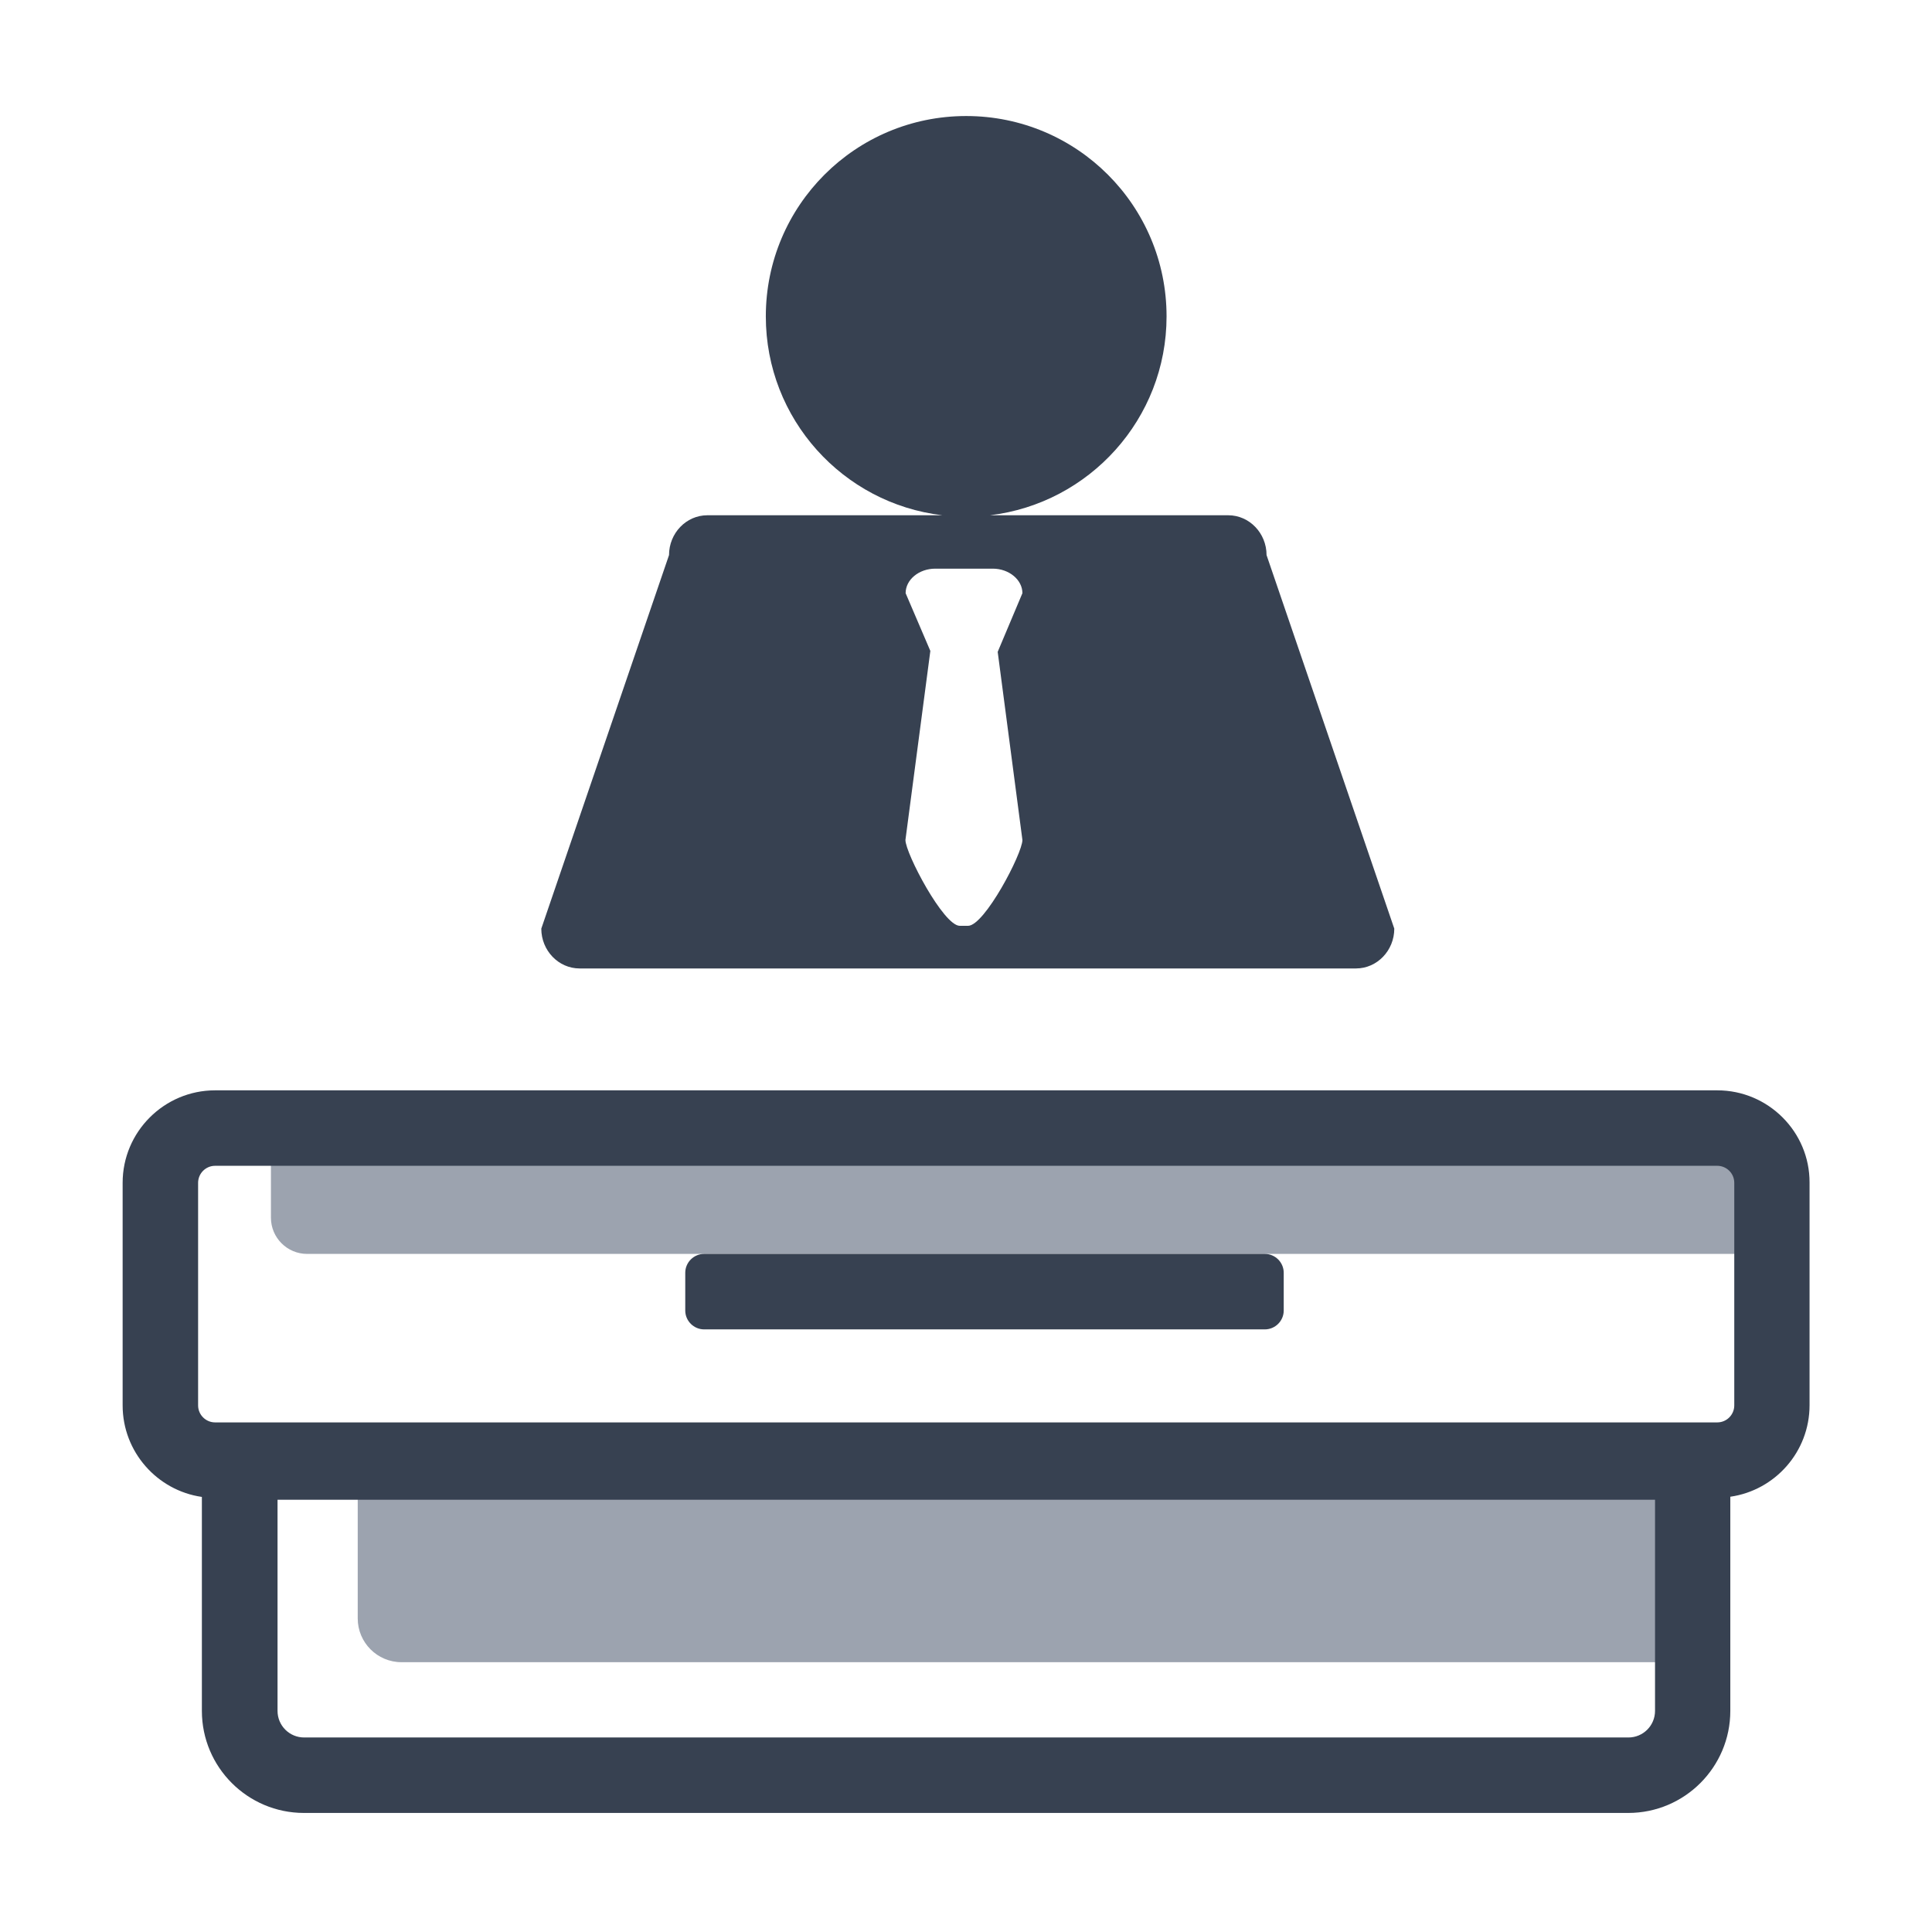
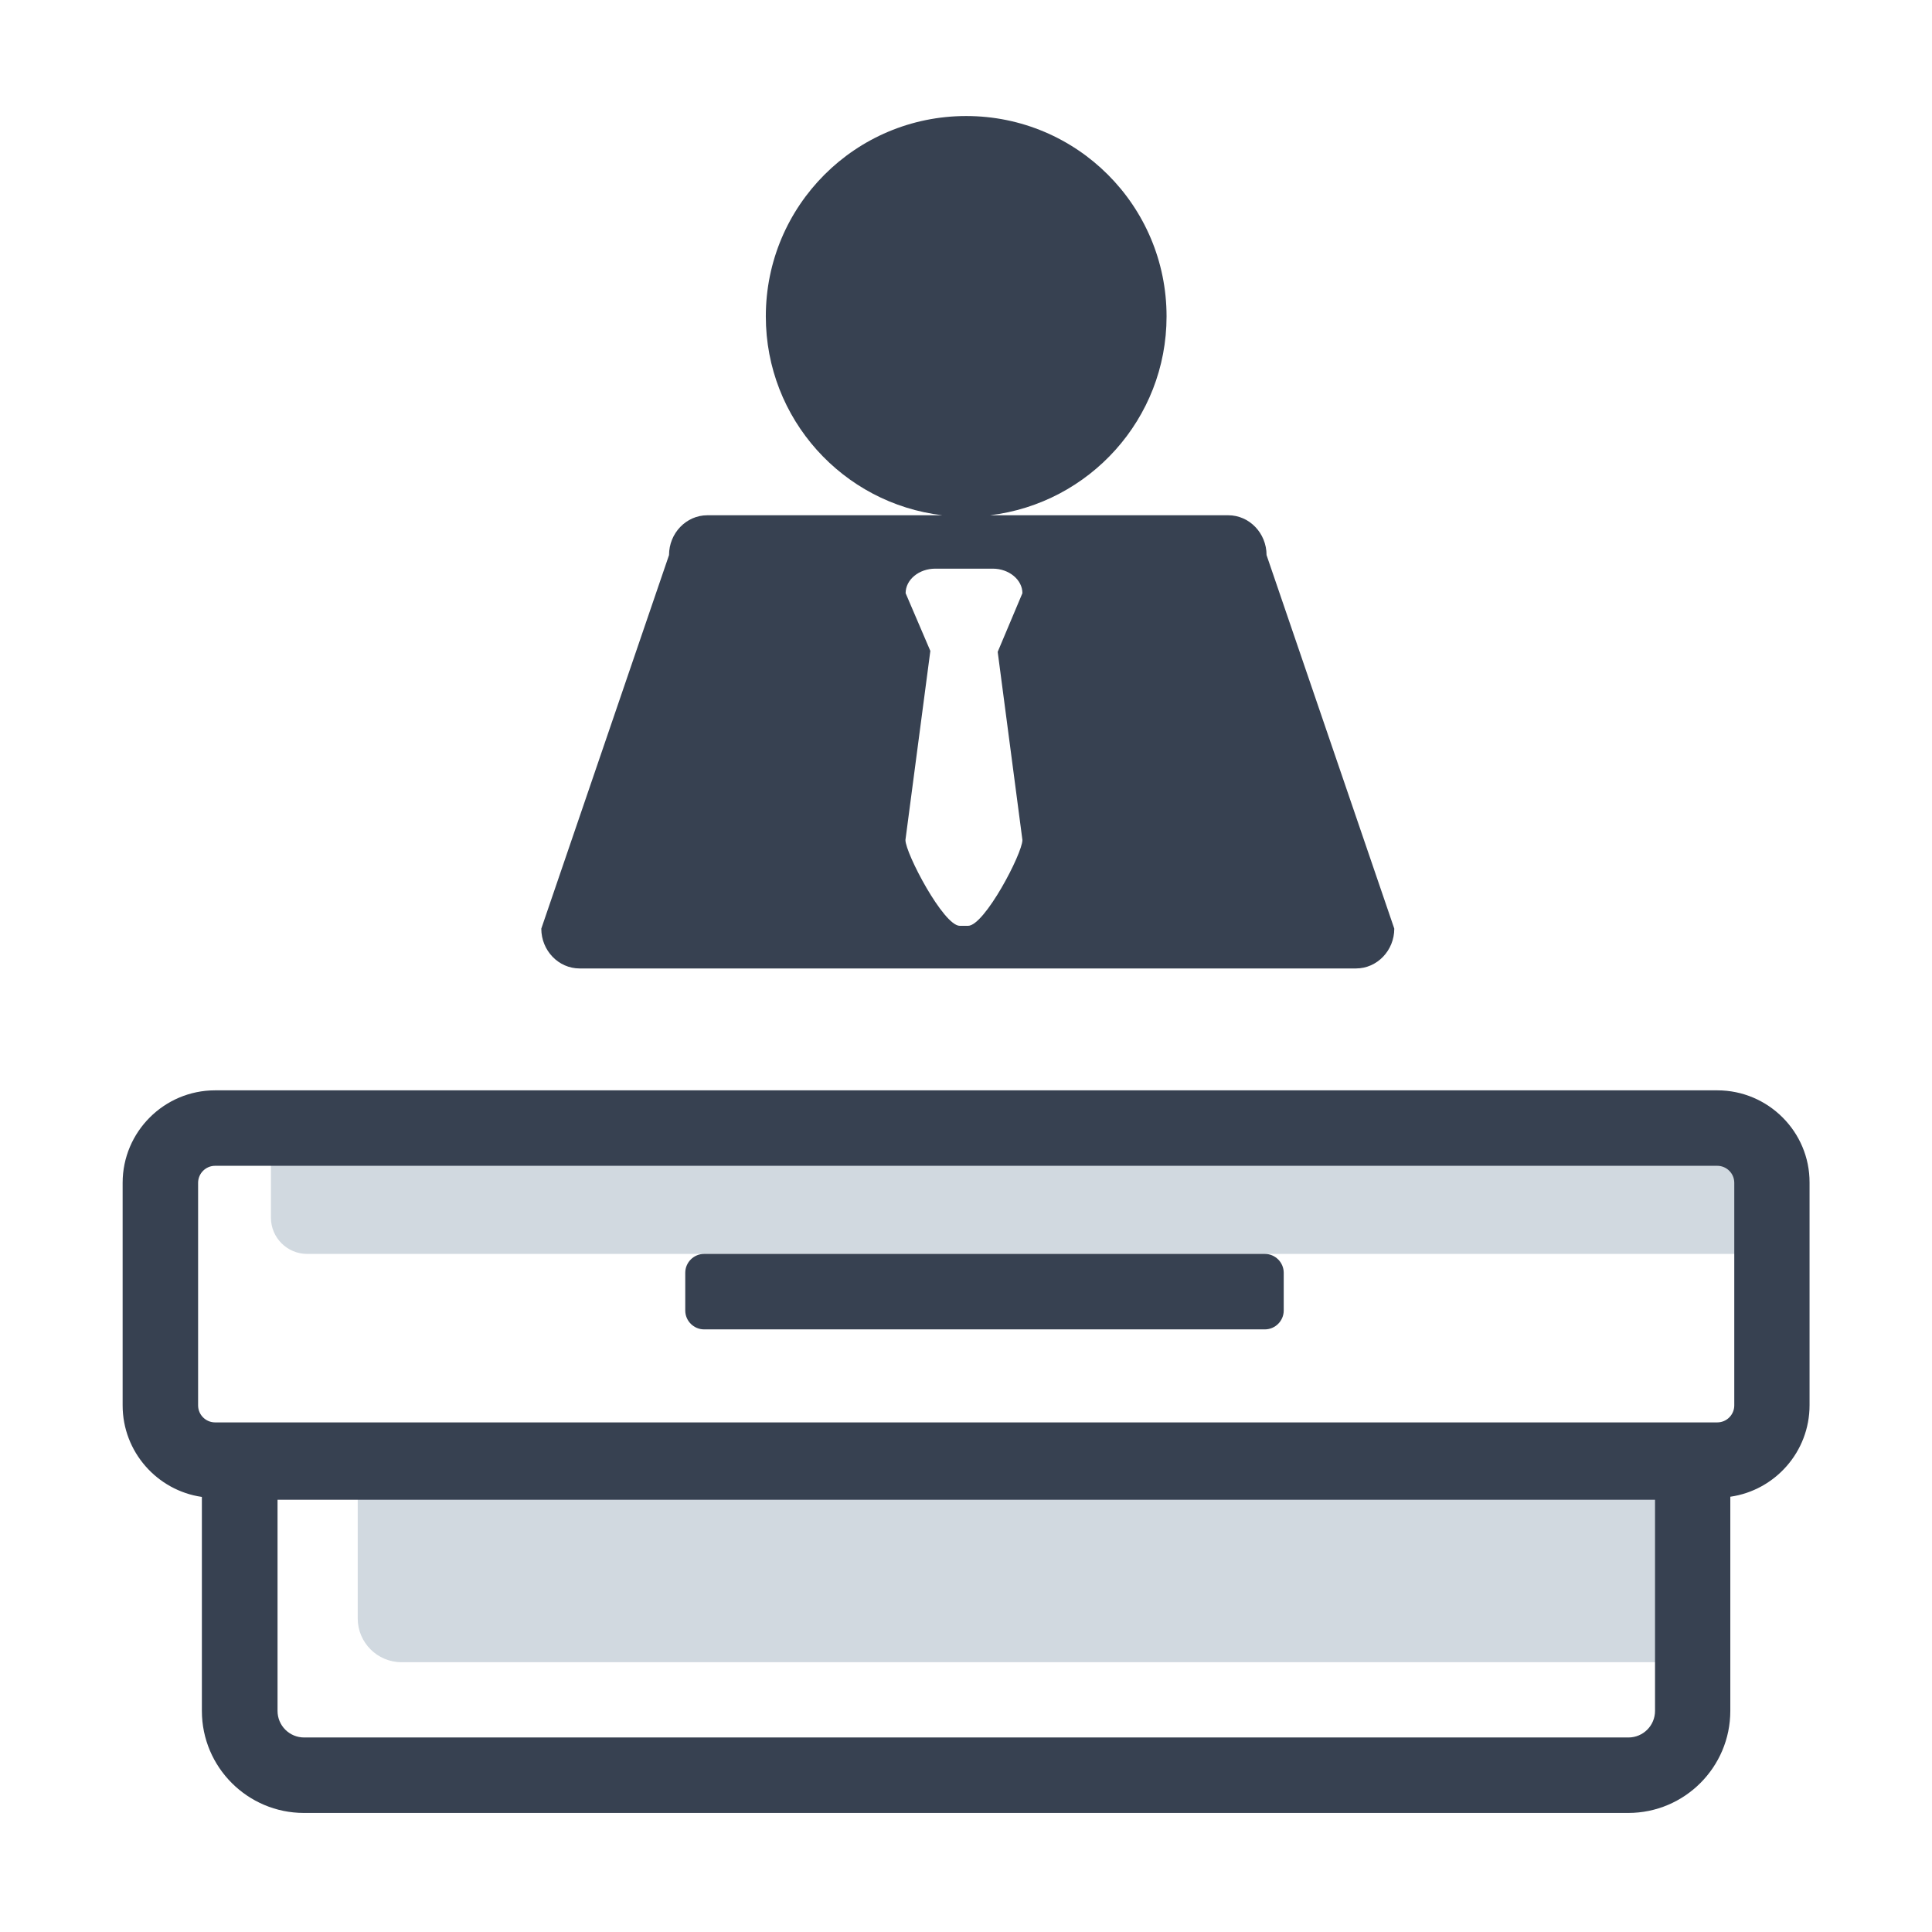
<svg xmlns="http://www.w3.org/2000/svg" width="800px" height="800px" viewBox="0 0 1024 1024" class="icon" version="1.1">
-   <path d="M890.1 881H212.8c-12.8 0-23.2-10.4-23.2-23.2v-74.2h700.5V881zM927.1 664.6H162.8c-10.6 0-19.2-8.6-19.2-19.2v-32.5H927l0.1 51.7z" fill="#9CA3AF" />
+   <path d="M890.1 881H212.8c-12.8 0-23.2-10.4-23.2-23.2v-74.2h700.5V881zM927.1 664.6H162.8c-10.6 0-19.2-8.6-19.2-19.2v-32.5H927l0.1 51.7z" fill="#D1D9E0" />
  <path d="M910.2 577.9H114c-27 0-49 22-49 49v118c0 24.6 18.3 45.1 42 48.5v113.4c0 29.9 24.3 54.1 54.1 54.1H863c29.9 0 54.1-24.3 54.1-54.1V793.3c23.7-3.4 42-23.8 42-48.5v-118c0.1-26.9-21.9-48.9-48.9-48.9z m-33 328.9c0 7.8-6.3 14.1-14.1 14.1H161.2c-7.8 0-14.1-6.3-14.1-14.1V794.9h730.1v111.9z m42-161.9c0 4.9-4 9-9 9H114c-4.9 0-9-4-9-9v-118c0-4.9 4-9 9-9h796.2c4.9 0 9 4 9 9v118zM307.2 513.3h411.5c11.2 0 20.3-9.5 20.3-21.1l-67.7-198c0-11.6-9.1-21.1-20.3-21.1H524.7c52.7-6.3 93.6-51.1 93.6-105.4 0-58.7-47.5-106.2-106.2-106.2S405.9 109 405.9 167.7c0 54.4 40.9 99.2 93.6 105.4H374.9c-11.2 0-20.3 9.5-20.3 21.1l-67.7 198c0 11.6 9.1 21.1 20.3 21.1zM480 314.4c0-7.2 7.1-13 15.7-13h30.5c8.6 0 15.7 5.9 15.7 13l-13.1 31.1 13.1 99.7c0 7.2-20.1 45.5-28.8 45.5h-4.4c-8.6 0-28.8-38.4-28.8-45.5L493.1 345 480 314.4z" fill="#374151" />
  <path d="M670.4 664.6H373.2c-5.5 0-10 4.5-10 10v20c0 5.5 4.5 10 10 10h297.2c5.5 0 10-4.5 10-10v-20c0-5.5-4.5-10-10-10z" fill="#374151" />
</svg>
